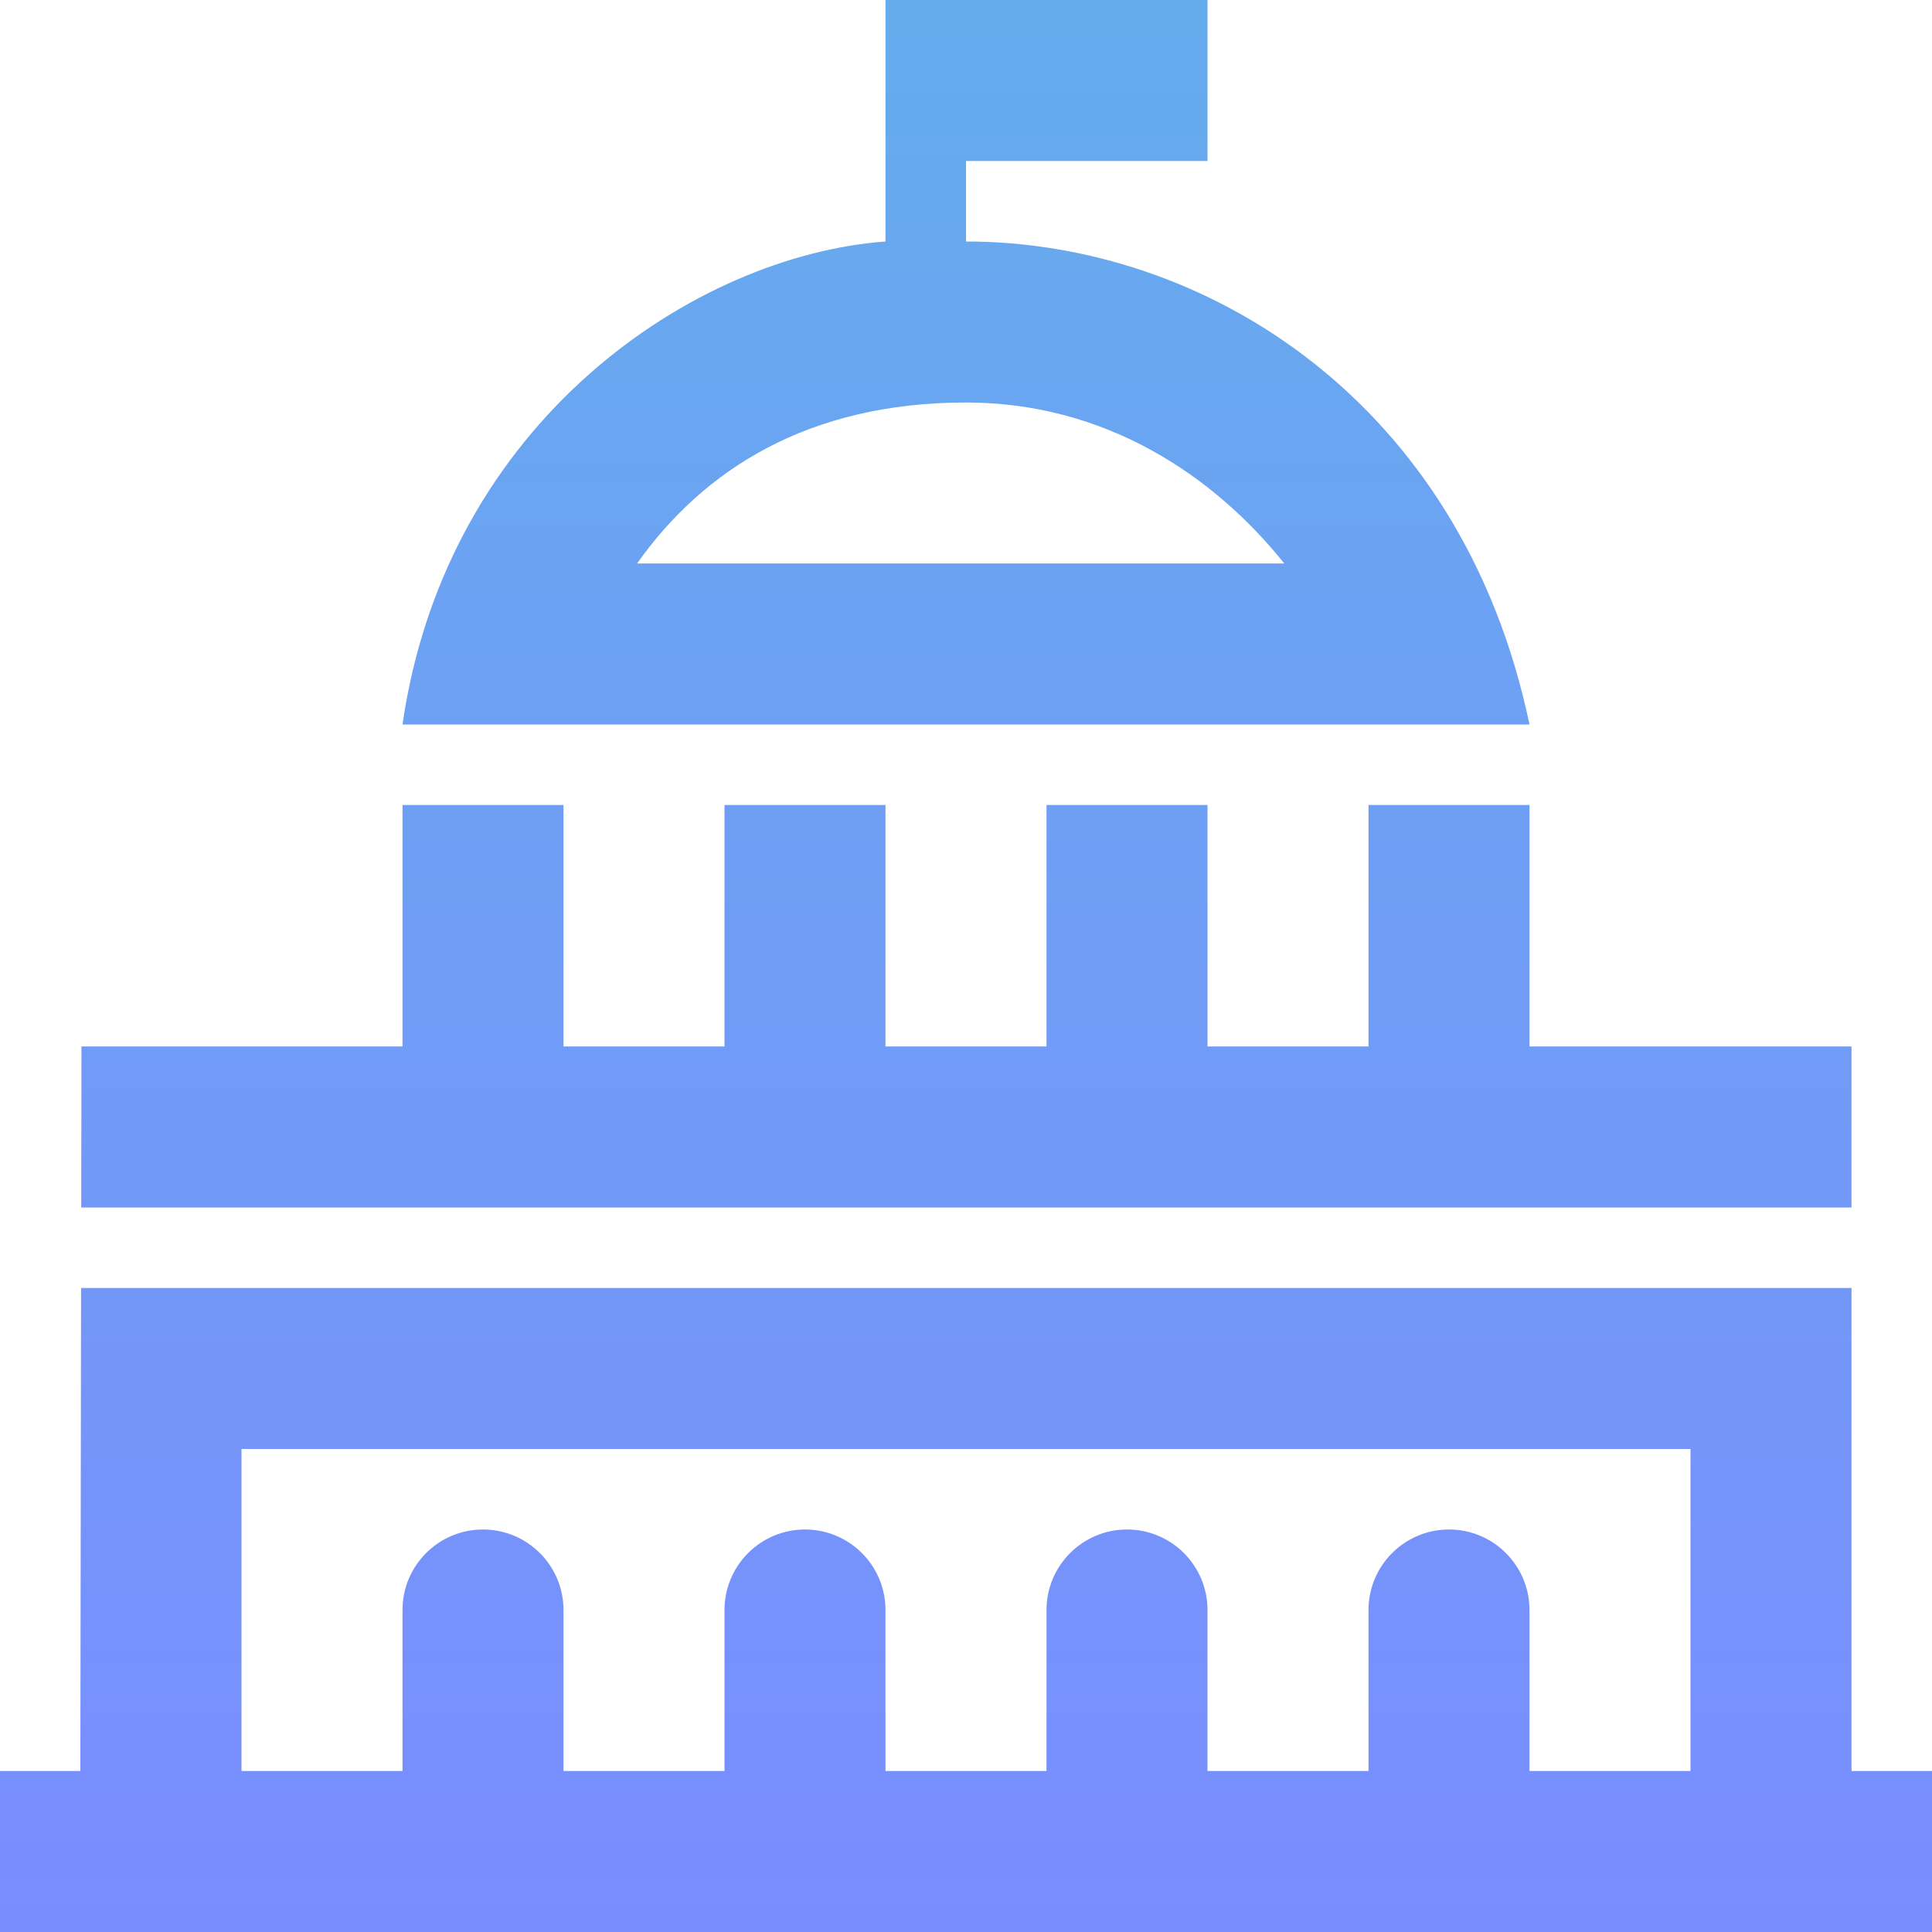
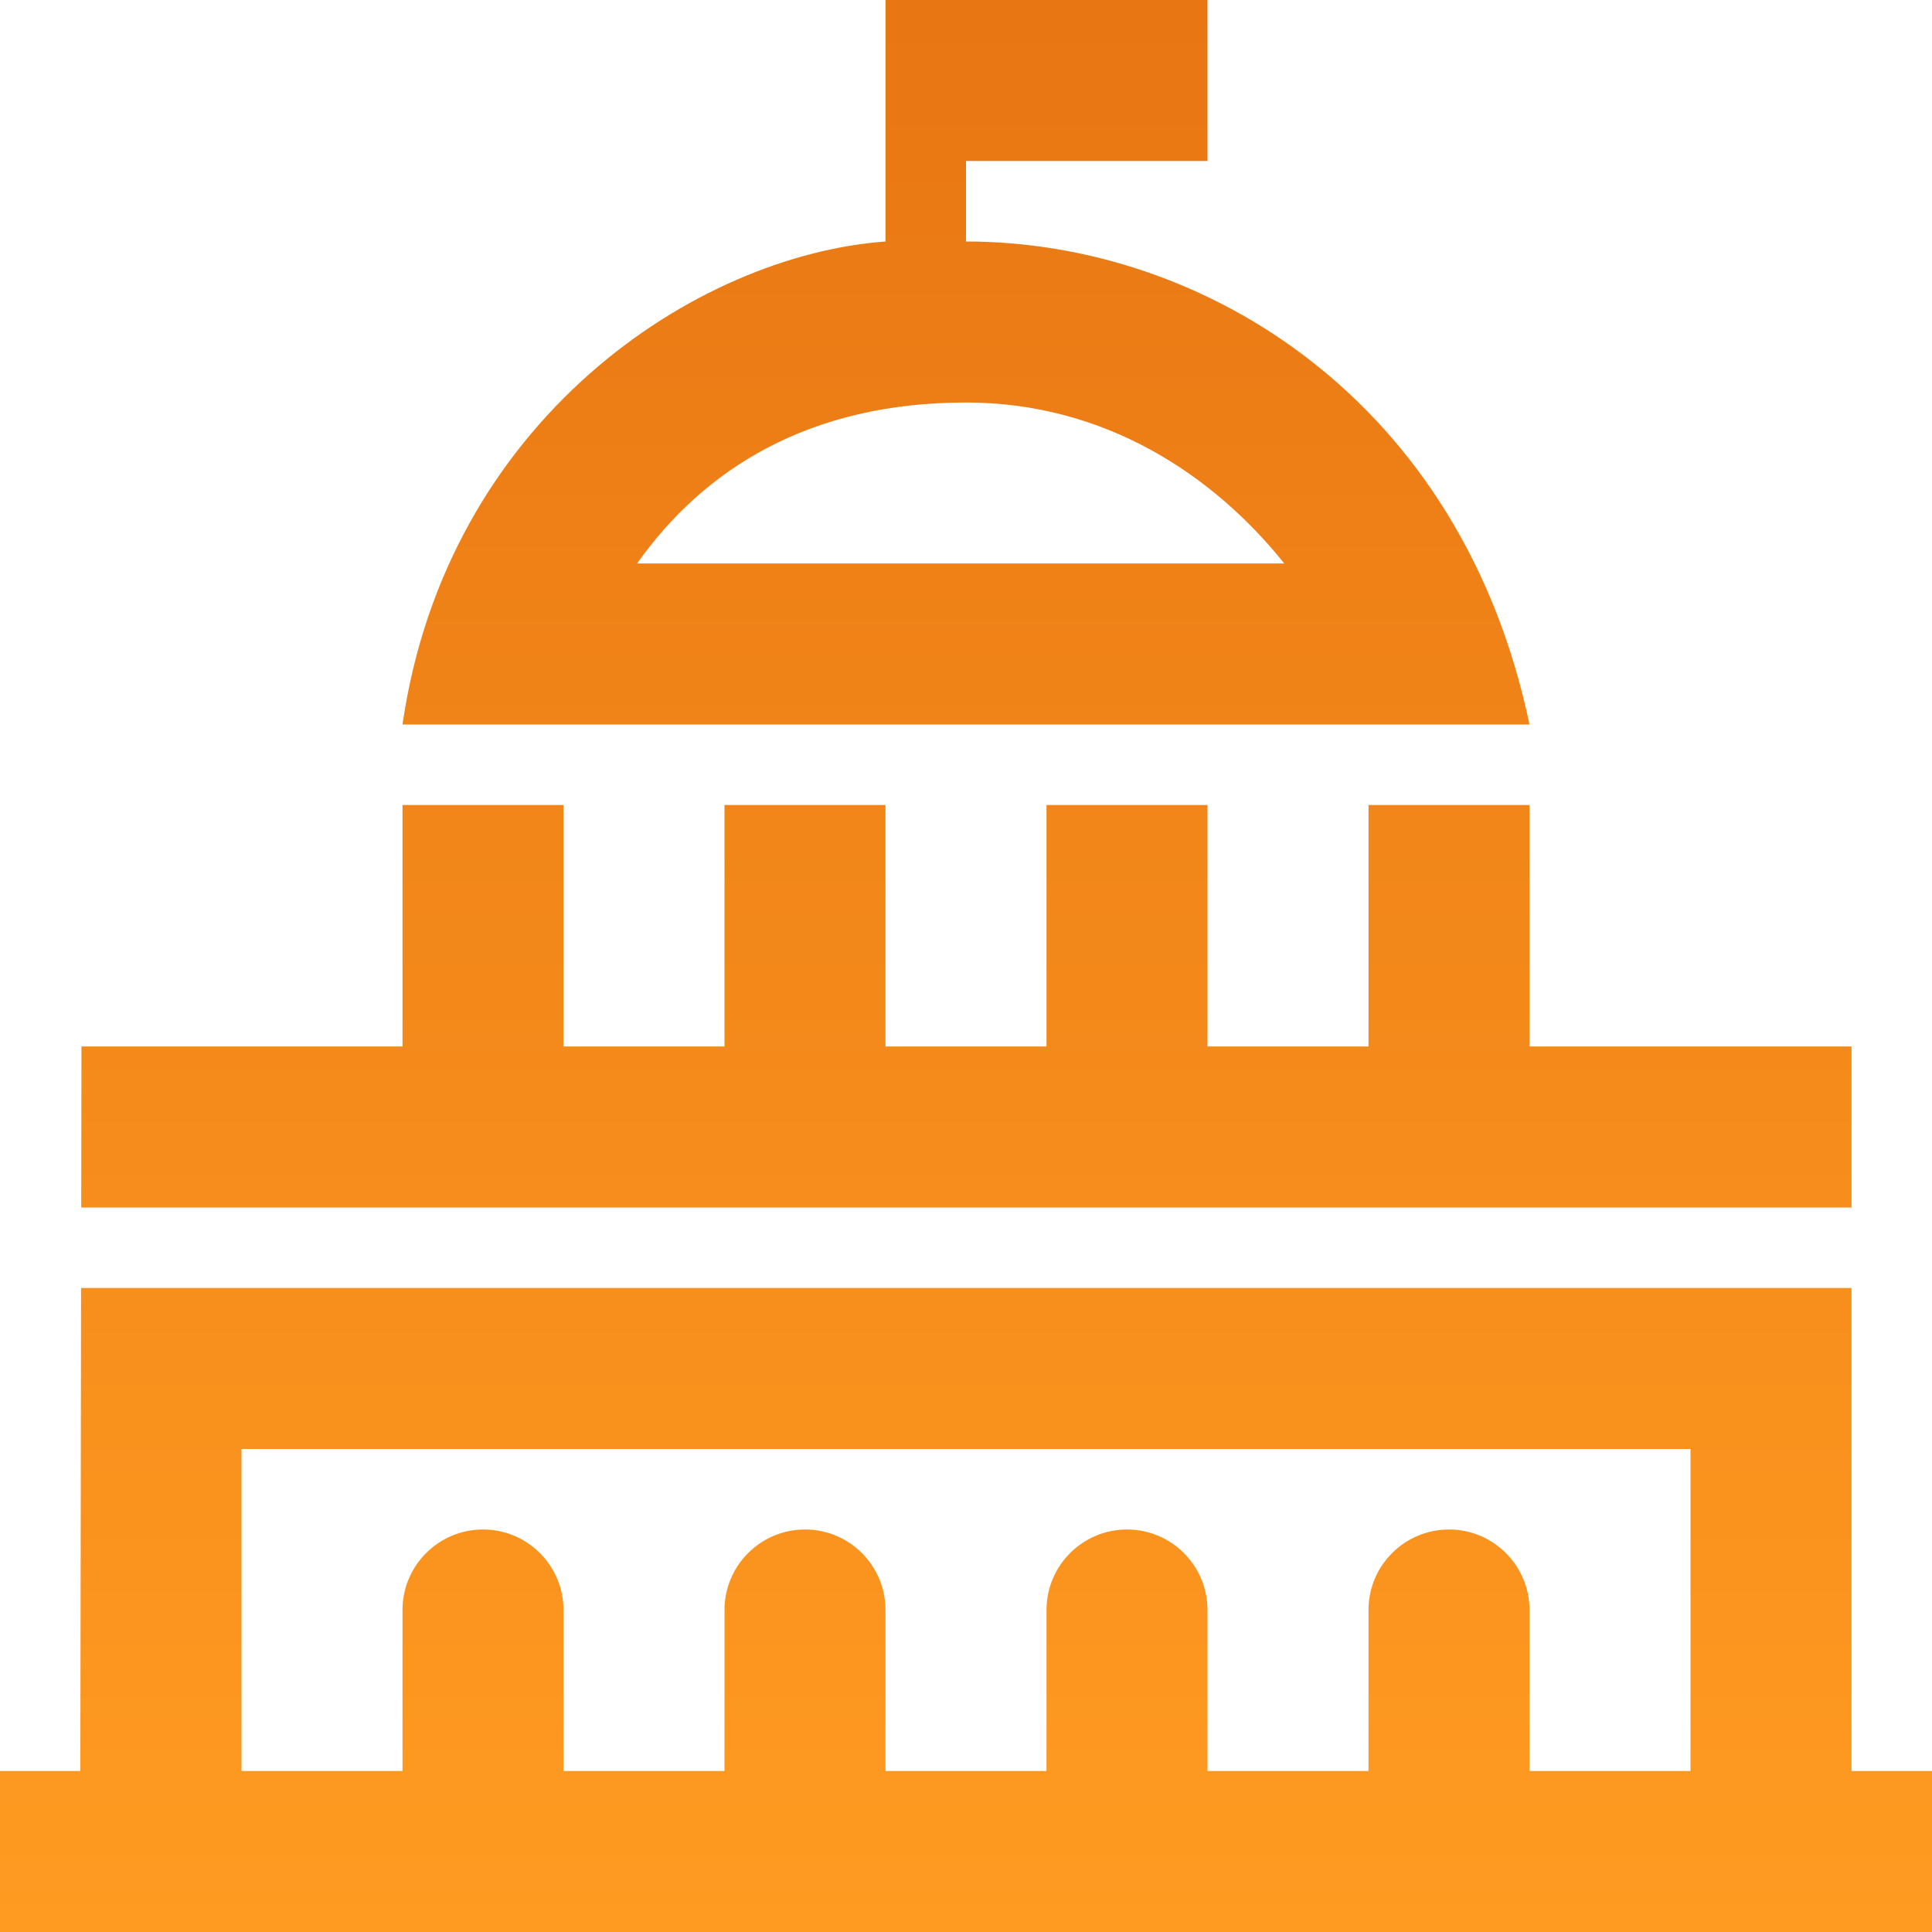
<svg xmlns="http://www.w3.org/2000/svg" width="272" height="272" viewBox="0 0 272 272" fill="none">
  <path fill-rule="evenodd" clip-rule="evenodd" d="M272 272H0V249.333H11.311L11.413 181.333H260.667V249.333H272V272ZM238 204H34V249.333H56.667V226.667C56.667 220.411 61.744 215.333 68 215.333C74.256 215.333 79.333 220.411 79.333 226.667V249.333H102V226.667C102 220.411 107.077 215.333 113.333 215.333C119.589 215.333 124.667 220.411 124.667 226.667V249.333H147.333V226.667C147.333 220.411 152.411 215.333 158.667 215.333C164.923 215.333 170 220.411 170 226.667V249.333H192.667V226.667C192.667 220.411 197.744 215.333 204 215.333C210.256 215.333 215.333 220.411 215.333 226.667V249.333H238V204ZM260.667 170H11.435L11.469 147.333H56.667V113.333H79.333V147.333H102V113.333H124.667V147.333H147.333V113.333H170V147.333H192.667V113.333H215.333V147.333H260.667V170ZM170 22.667H136V34C169.615 34 205.791 56.429 215.333 102H56.667C62.866 59.16 97.897 35.961 124.667 34V0H170V22.667ZM180.812 79.333C170.839 66.867 155.55 56.667 136 56.667C113.787 56.667 99.008 66.153 89.692 79.333H180.812Z" fill="url(#paint0_linear)" />
  <defs>
    <linearGradient id="paint0_linear" x1="136" y1="0" x2="136" y2="272" gradientUnits="userSpaceOnUse">
-       <stop stop-color="#65ACED" />
-       <stop offset="1" stop-color="#7A8DFF" />
+       <stop stop-color="#E87613" />
+       <stop offset="1" stop-color="#FF9B21" />
    </linearGradient>
  </defs>
</svg>
